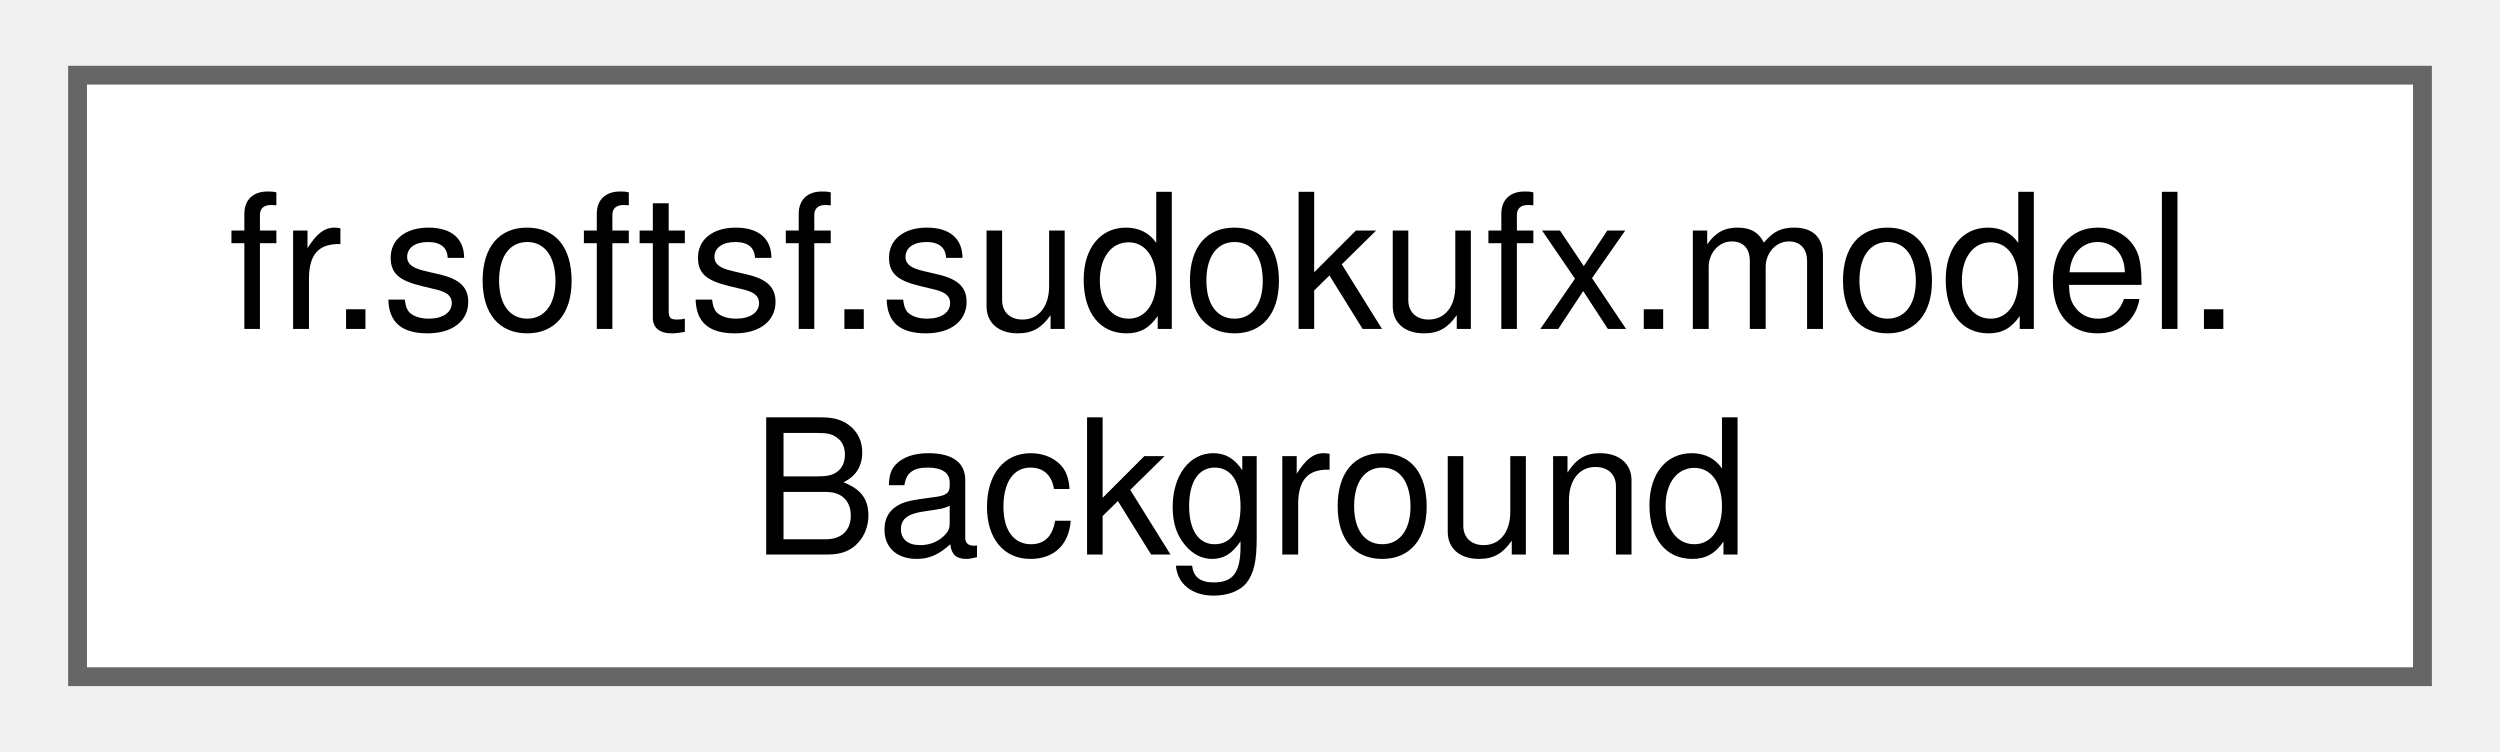
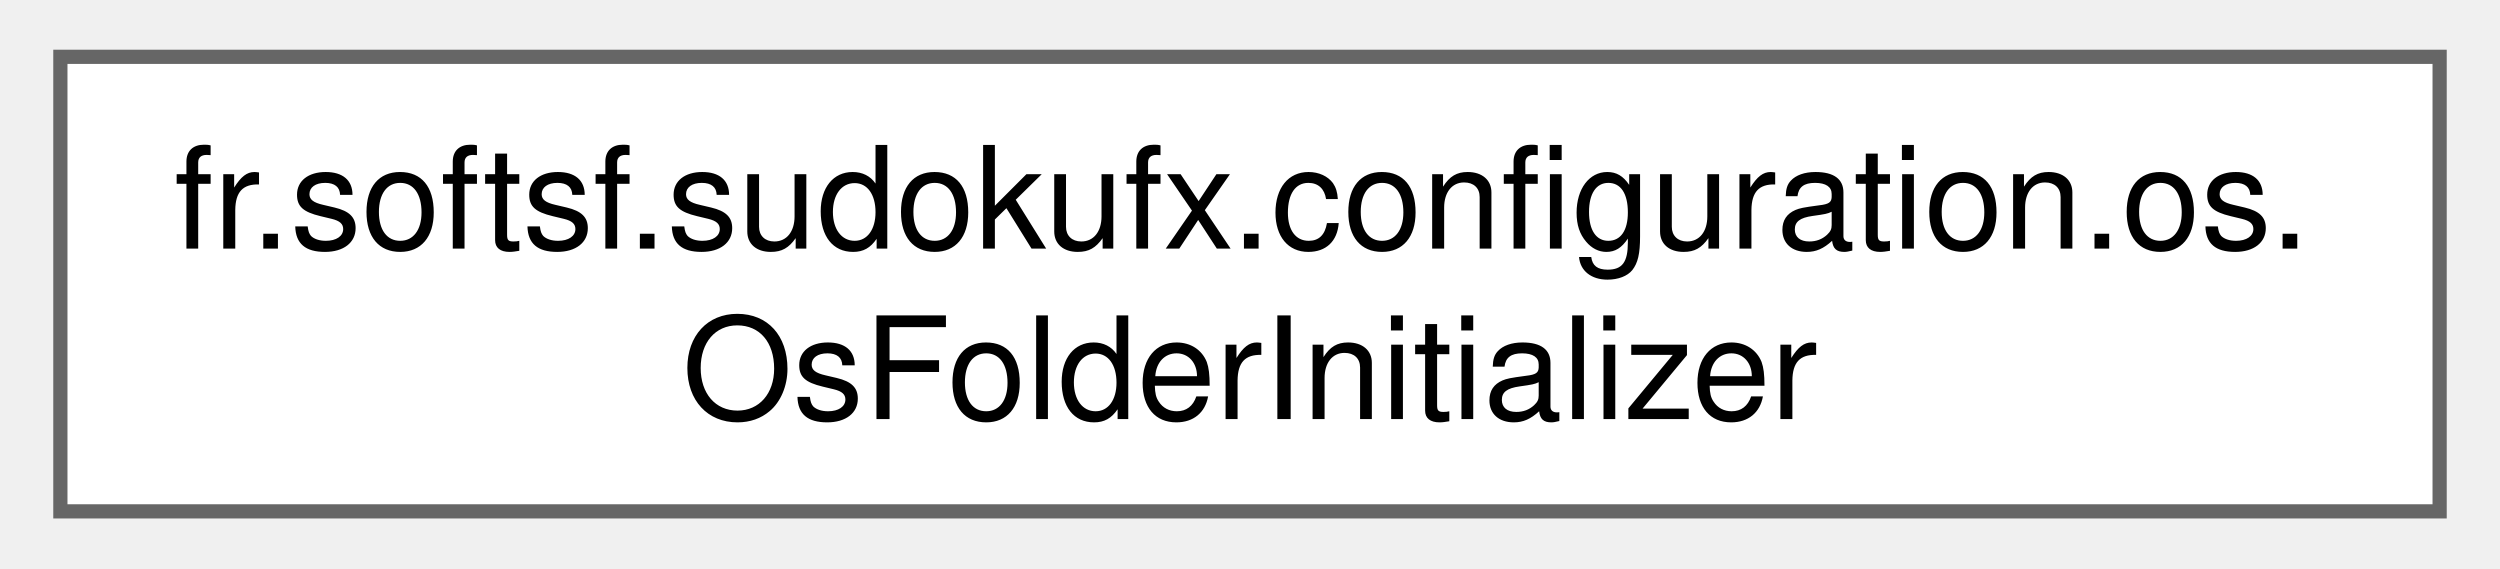
- <svg xmlns="http://www.w3.org/2000/svg" xmlns:xlink="http://www.w3.org/1999/xlink" width="133pt" height="40pt" viewBox="0.00 0.00 132.75 40.00">
+ <svg xmlns="http://www.w3.org/2000/svg" xmlns:xlink="http://www.w3.org/1999/xlink" width="176pt" height="40pt" viewBox="0.00 0.00 175.50 40.00">
  <g id="graph0" class="graph" transform="scale(1 1) rotate(0) translate(4 36)">
    <g id="Node000000" class="node">
      <g id="a_Node000000">
-         <a xlink:href="classfr_1_1softsf_1_1sudokufx_1_1model_1_1_background.html" target="_top" xlink:title=" ">
-           <polygon fill="white" stroke="#666666" points="124.75,-32 0,-32 0,0 124.75,0 124.75,-32" />
-           <text text-anchor="start" x="8" y="-18.5" font-family="Helvetica,sans-Serif" font-size="10.00">fr.softsf.sudokufx.model.</text>
-           <text text-anchor="middle" x="62.38" y="-6.5" font-family="Helvetica,sans-Serif" font-size="10.00">Background</text>
+         <a xlink:href="classfr_1_1softsf_1_1sudokufx_1_1configuration_1_1os_1_1_os_folder_initializer.html" target="_top" xlink:title="The FolderInitializer class is responsible for creating the necessary folders for the application to ...">
+           <polygon fill="white" stroke="#666666" points="167.5,-32 0,-32 0,0 167.5,0 167.5,-32" />
+           <text text-anchor="start" x="8" y="-18.5" font-family="Helvetica,sans-Serif" font-size="10.00">fr.softsf.sudokufx.configuration.os.</text>
+           <text text-anchor="middle" x="83.75" y="-6.5" font-family="Helvetica,sans-Serif" font-size="10.00">OsFolderInitializer</text>
        </a>
      </g>
    </g>
  </g>
</svg>
